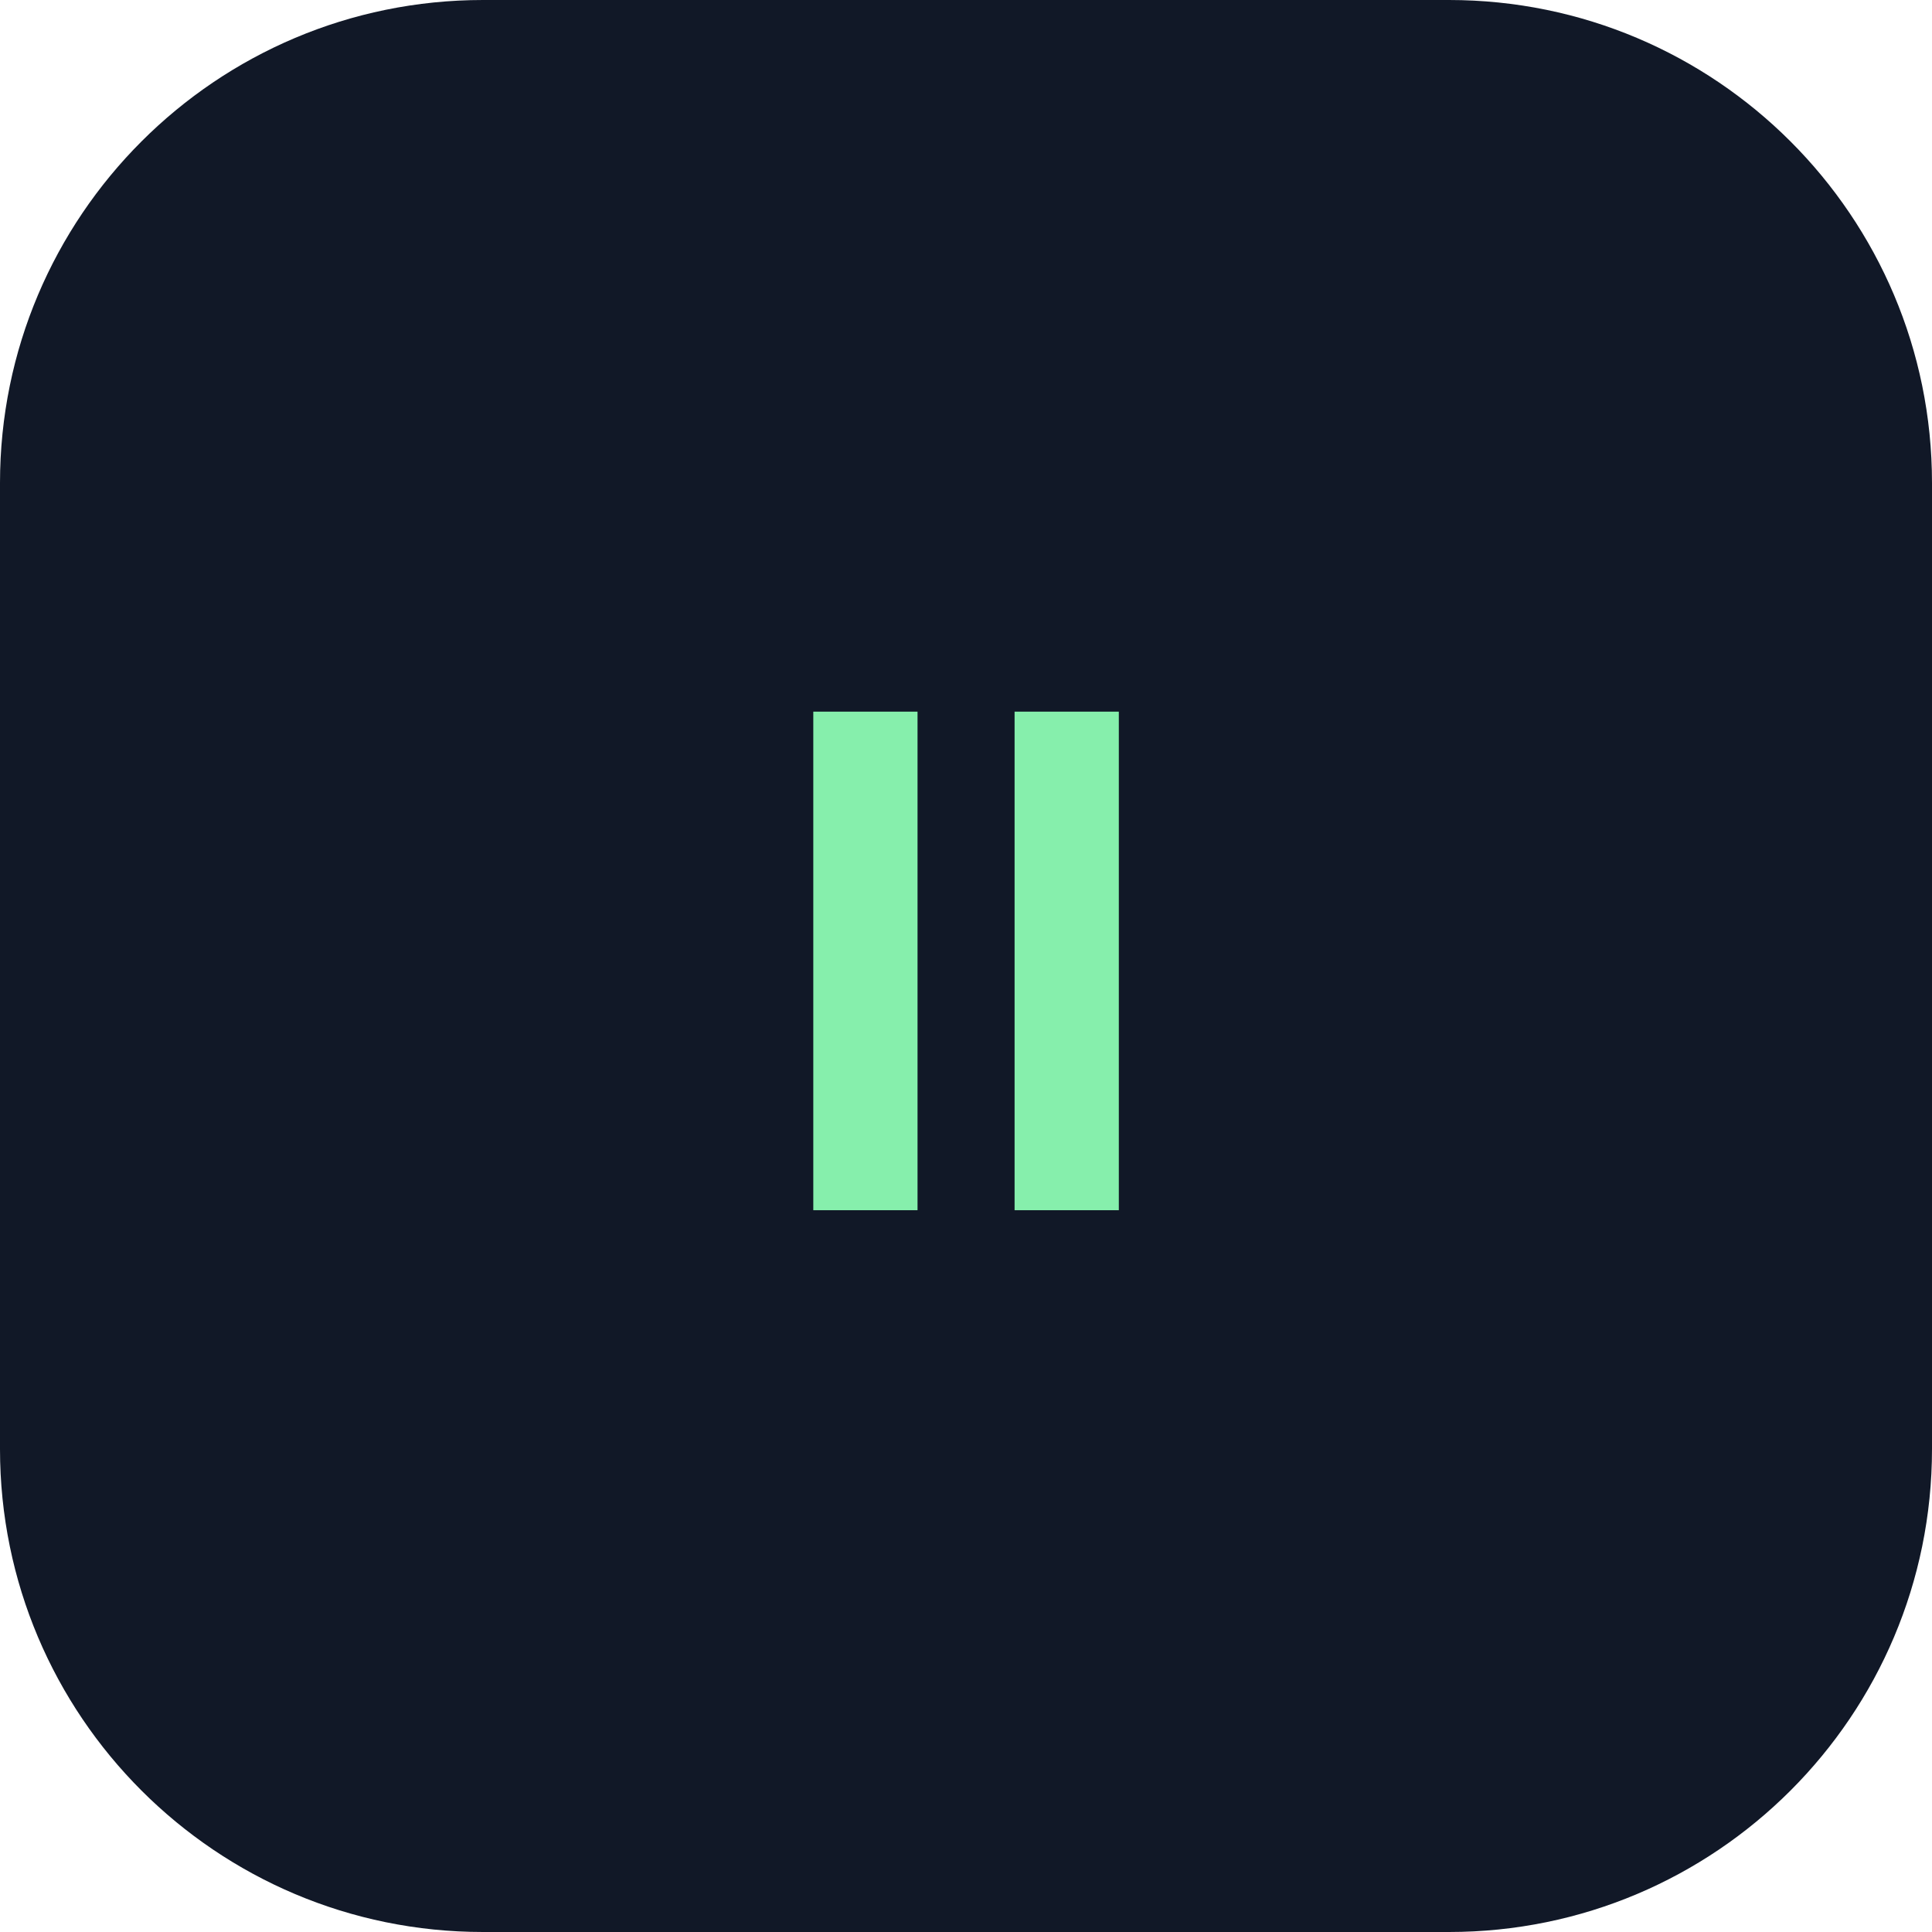
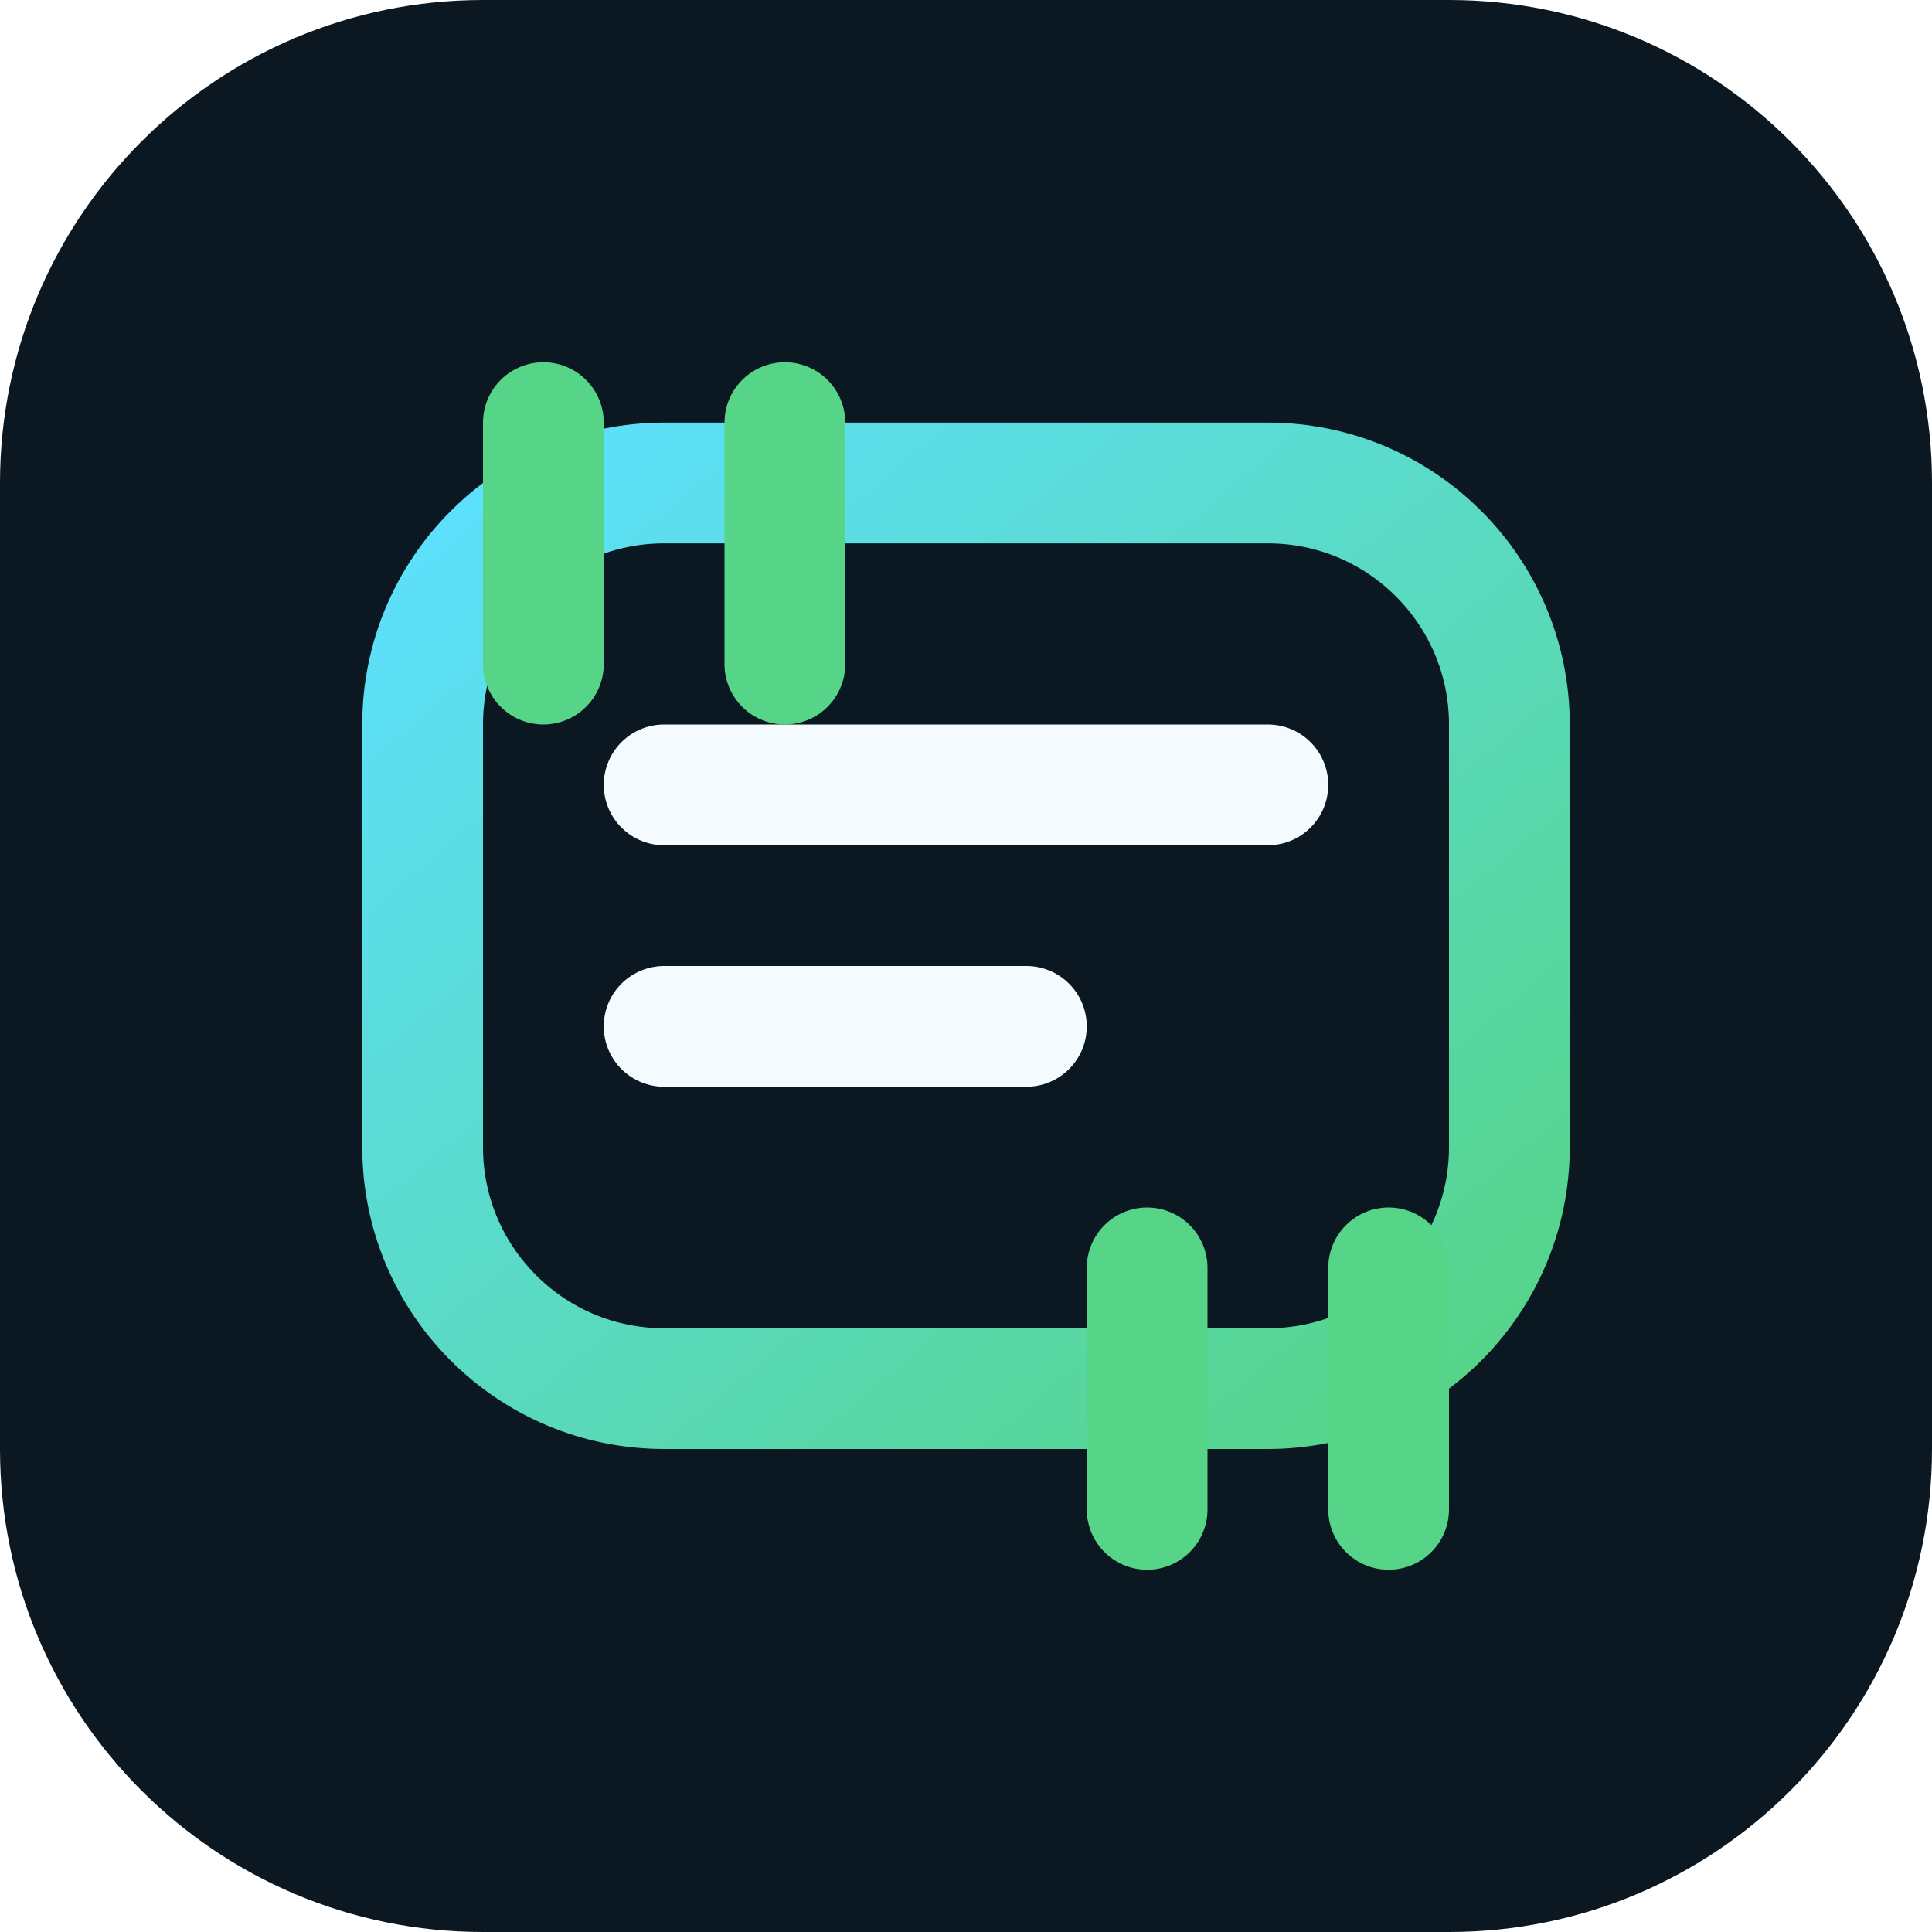
- <svg xmlns="http://www.w3.org/2000/svg" viewBox="0 0 64 64">
-   <rect width="64" height="64" rx="16" fill="#111827" />
-   <text x="50%" y="52%" text-anchor="middle" dominant-baseline="middle" font-size="24" font-family="Arial, sans-serif" font-weight="700" fill="#86efac">II</text>
+ <svg xmlns="http://www.w3.org/2000/svg" viewBox="0 0 64 64" role="img" aria-labelledby="title">
+   <defs>
+     <linearGradient id="iid" x1="0%" y1="0%" x2="100%" y2="100%">
+       <stop offset="0%" stop-color="#5de0ff" />
+       <stop offset="100%" stop-color="#56d487" />
+     </linearGradient>
+   </defs>
+   <rect width="64" height="64" rx="16" fill="#0b1822" />
+   <rect x="14" y="16" width="36" height="30" rx="8" fill="none" stroke="url(#iid)" stroke-width="4" />
+   <path d="M22 26h20M22 34h12" stroke="#f3fbff" stroke-linecap="round" stroke-width="4" />
+   <path d="M18 14v8M26 14v8M38 42v8M46 42v8" stroke="#56d487" stroke-linecap="round" stroke-width="4" />
</svg>
